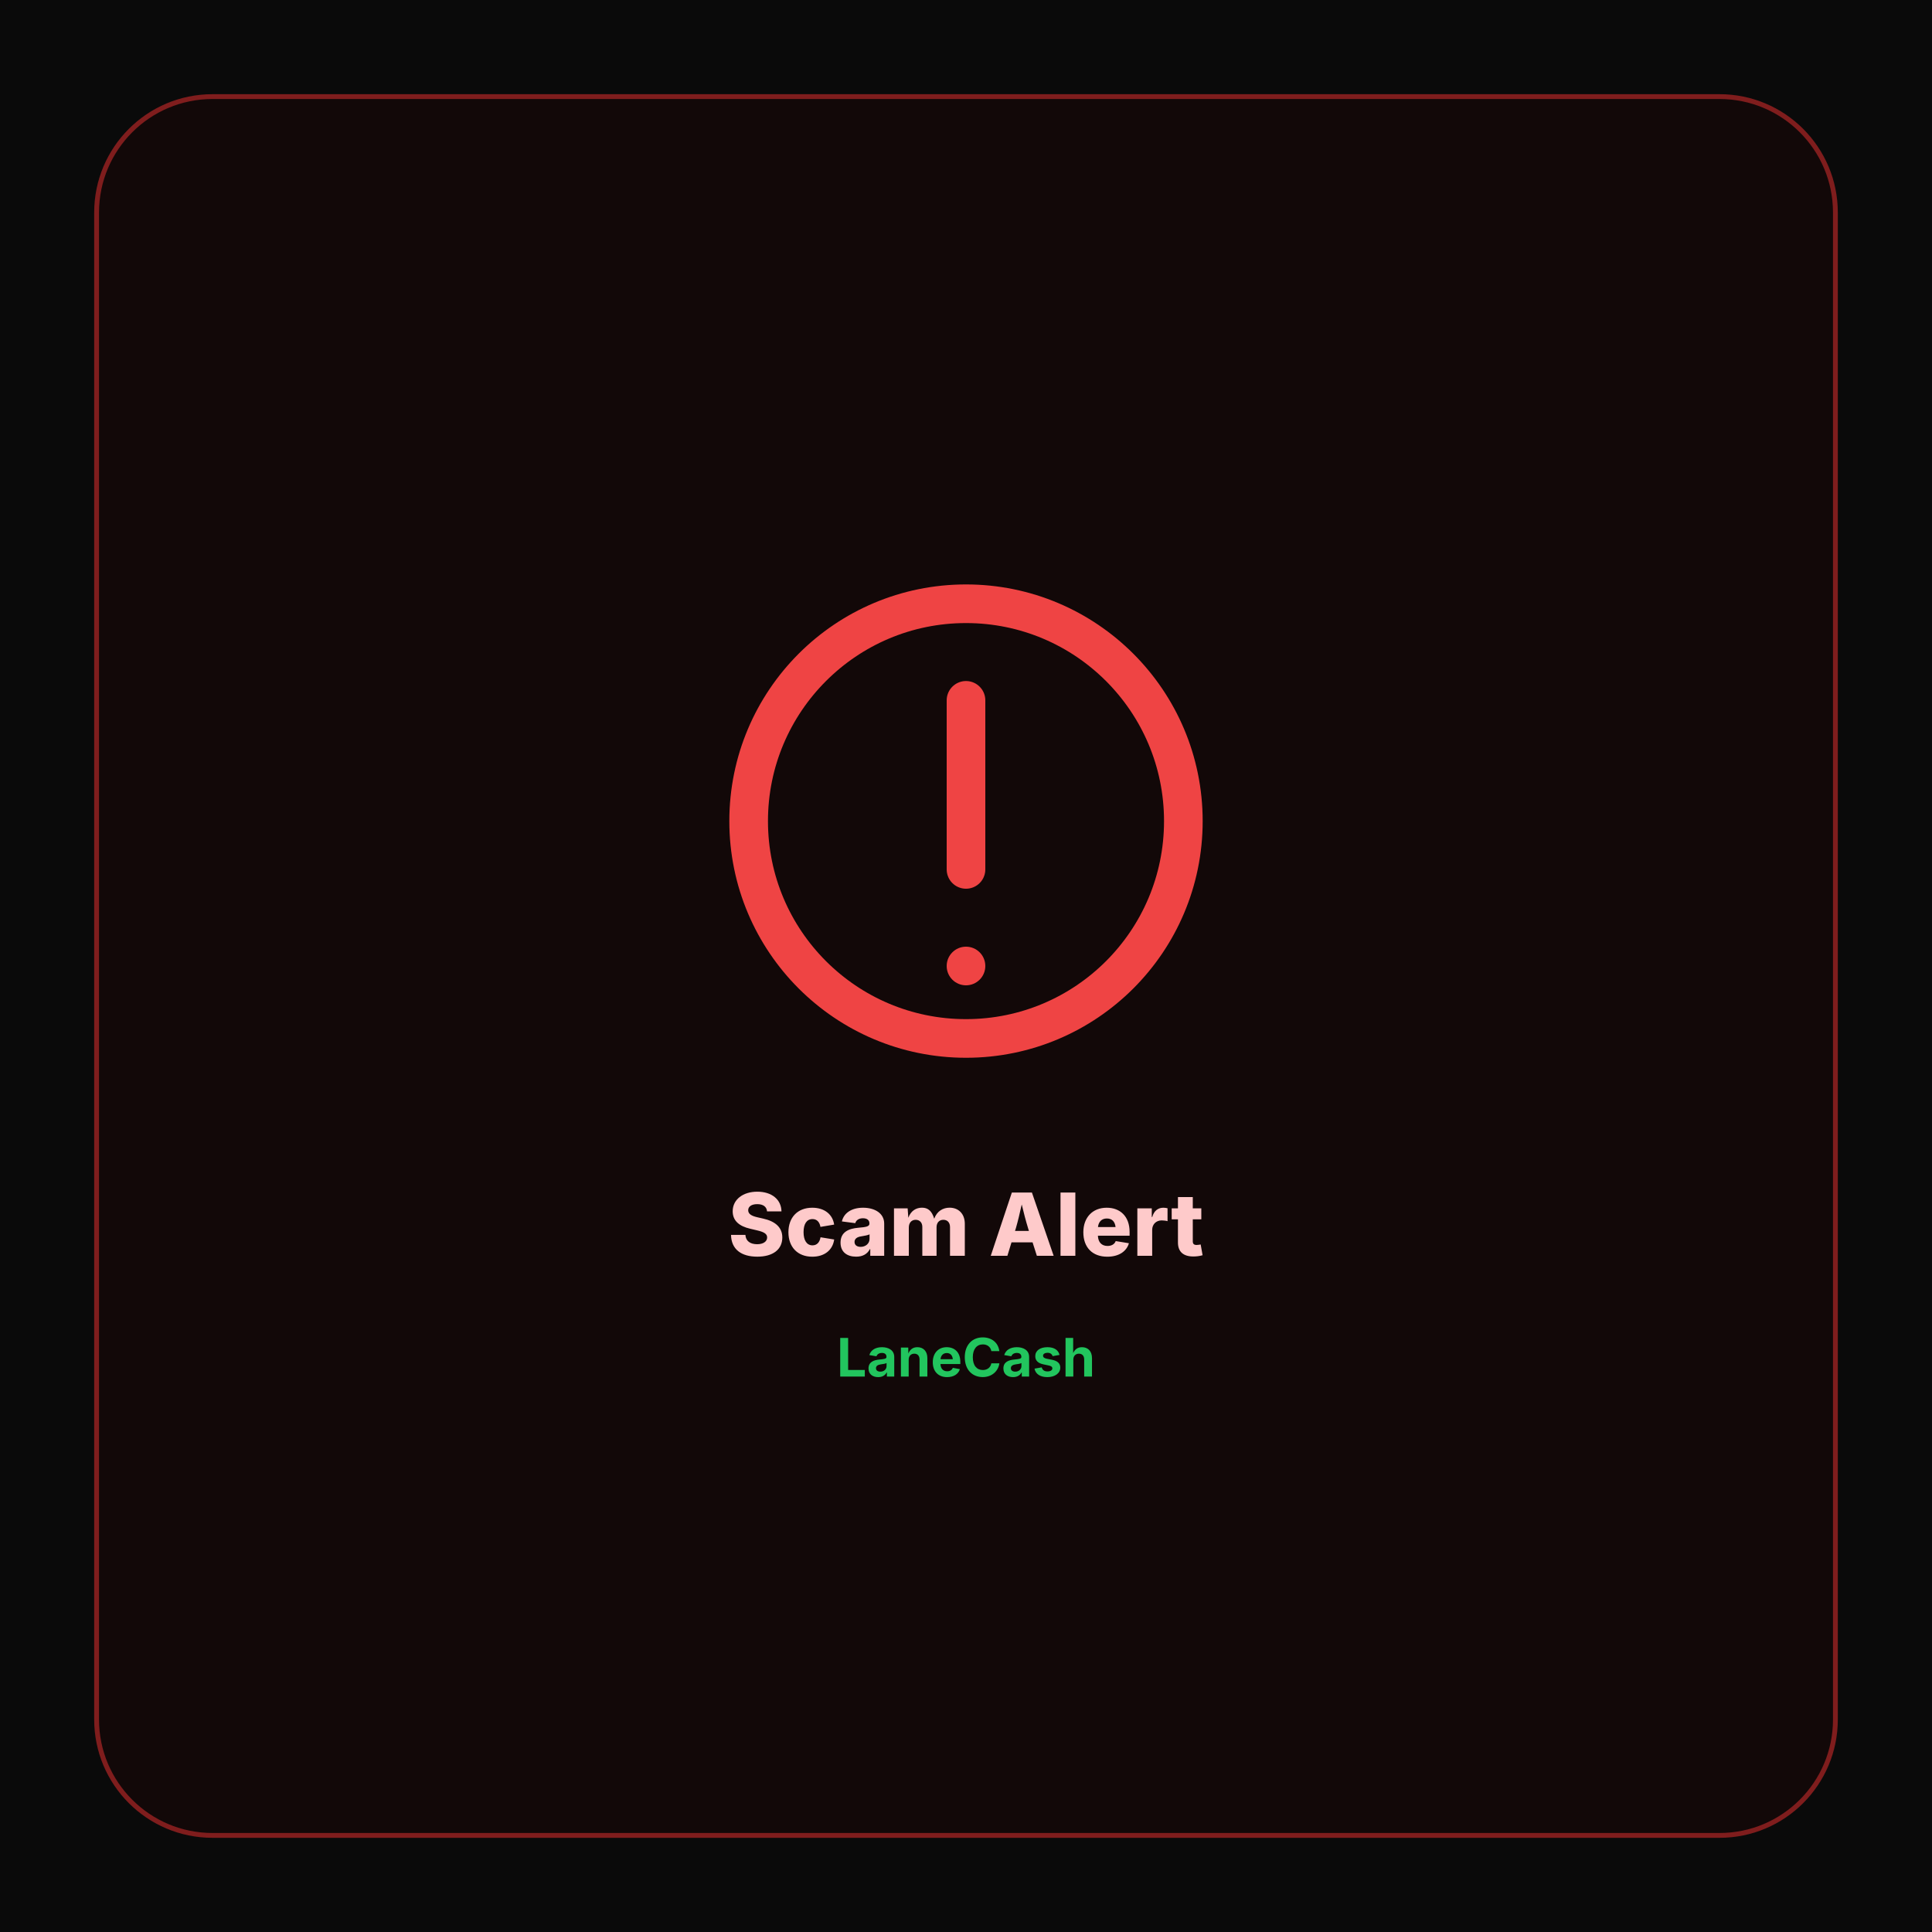
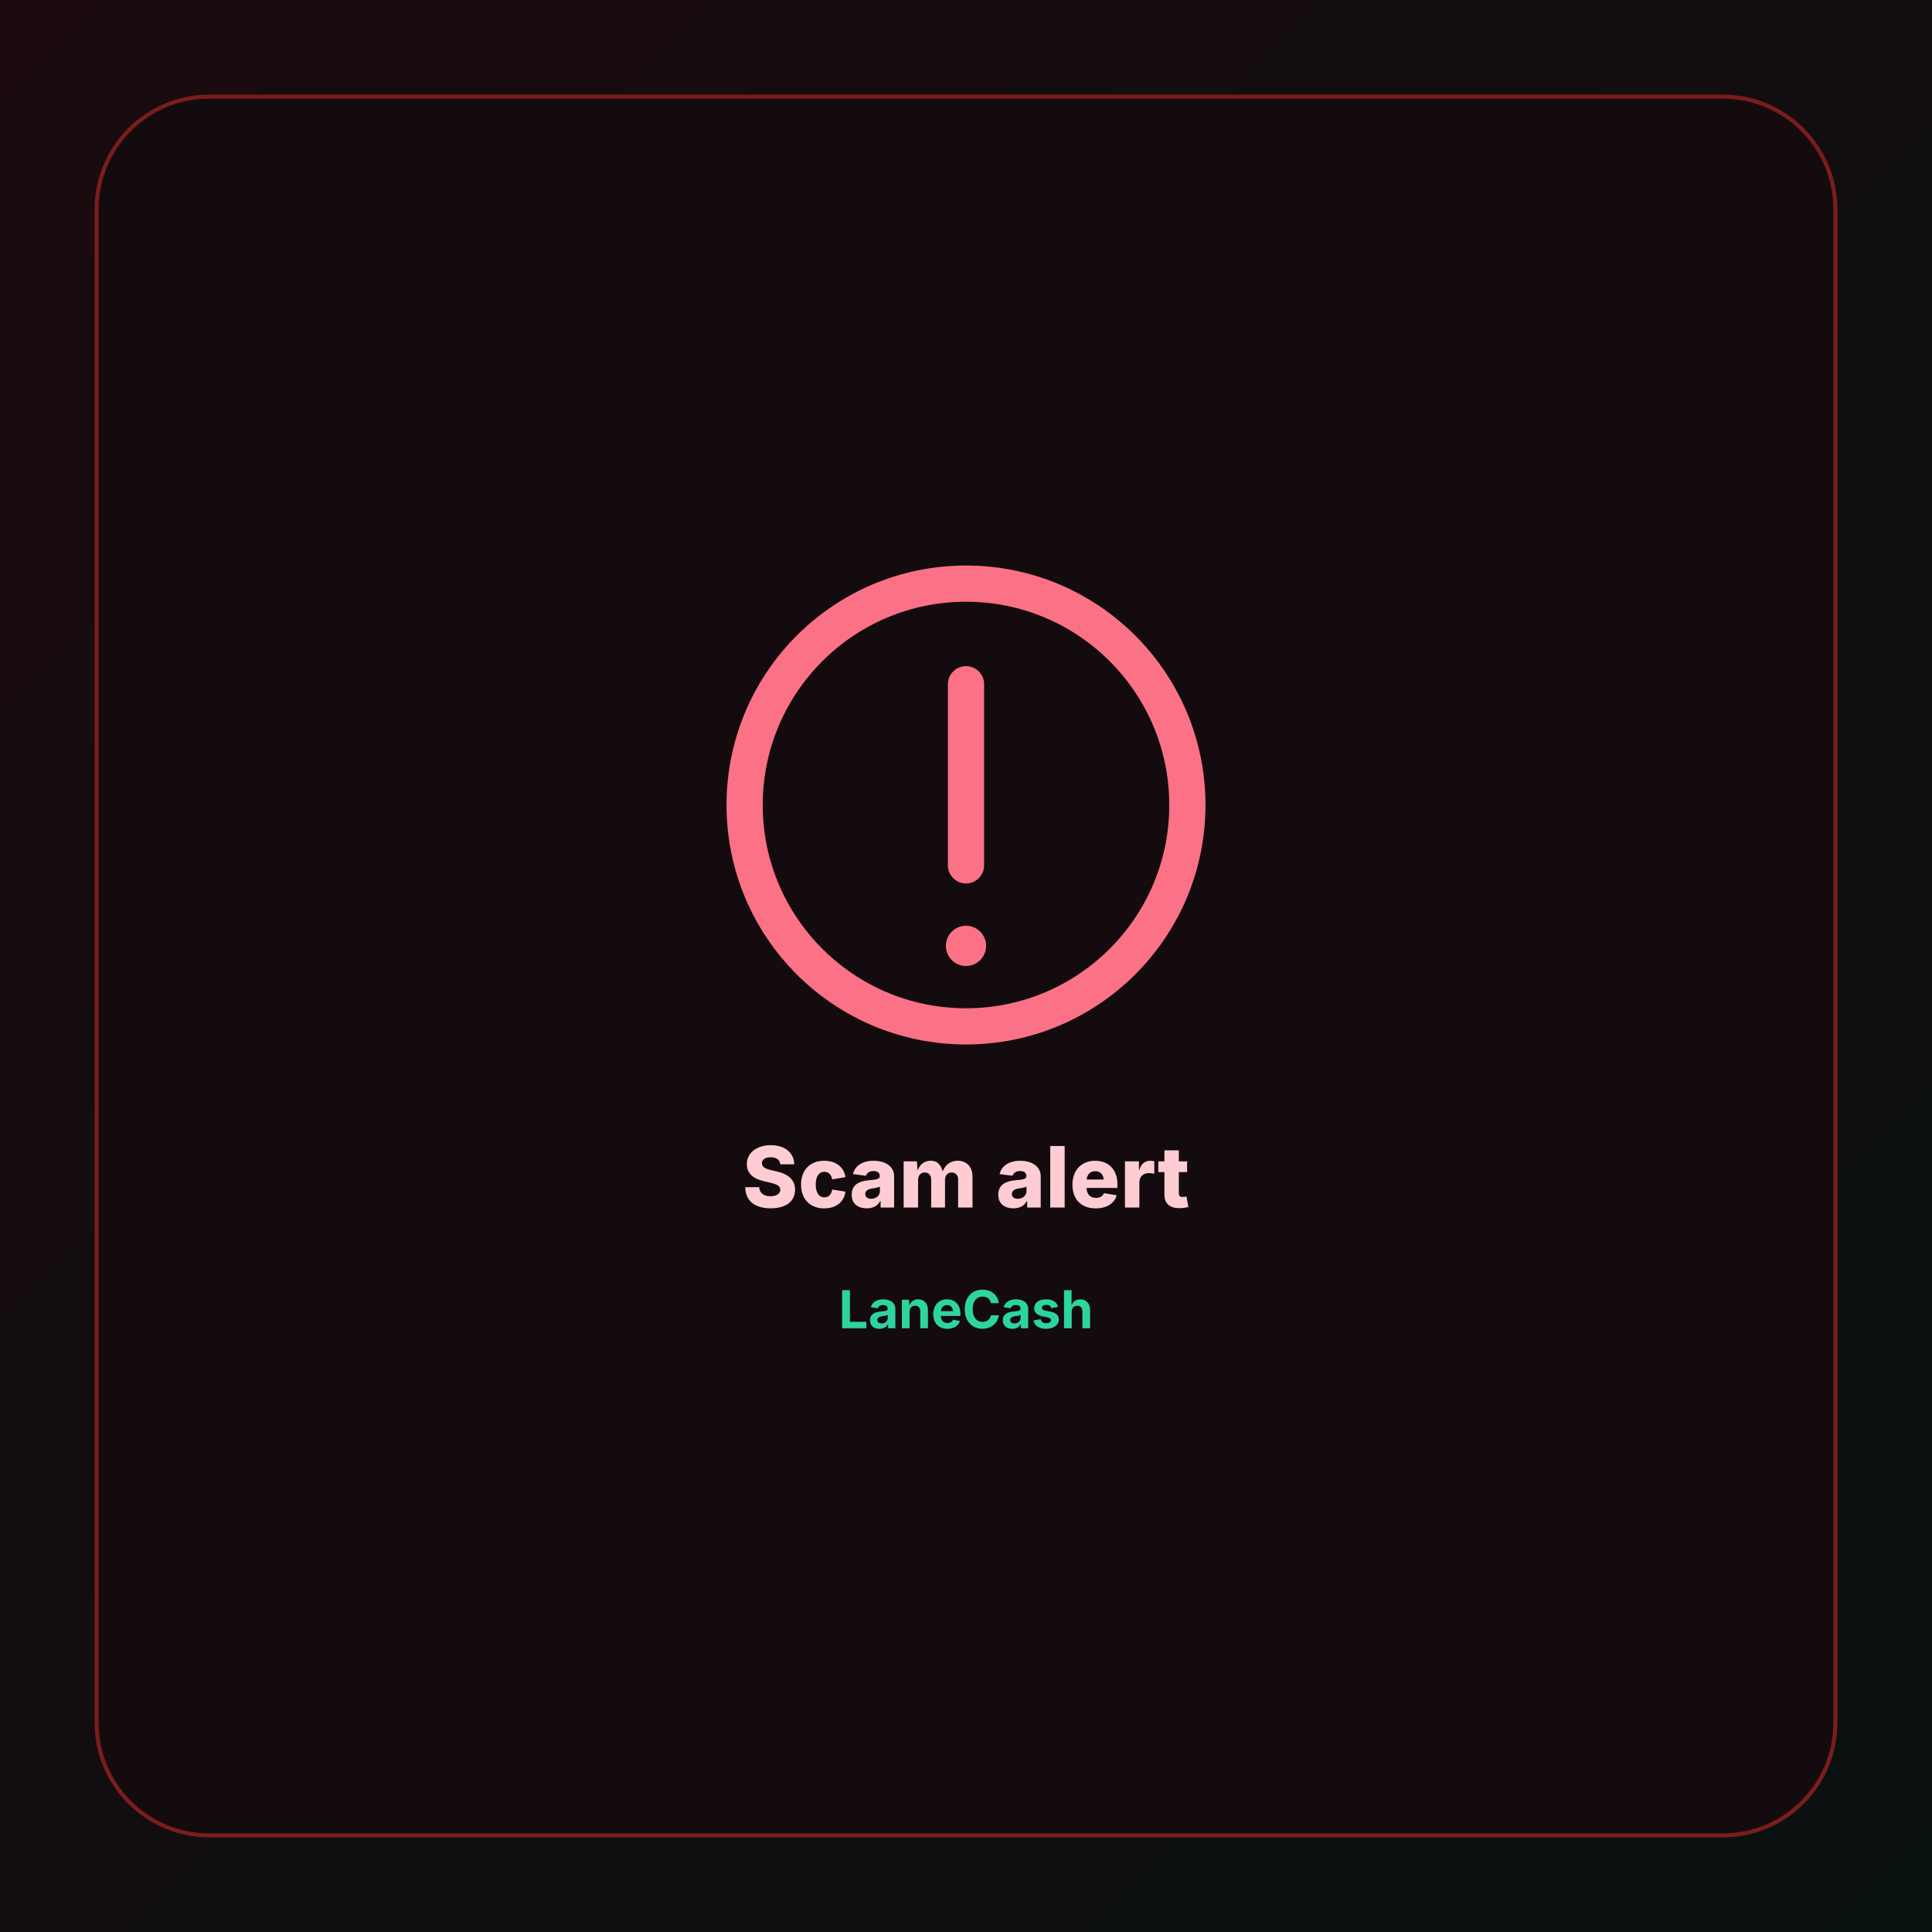
- <svg xmlns="http://www.w3.org/2000/svg" width="800" height="800" viewBox="0 0 800 800">
-   <rect width="800" height="800" fill="#0a0a0a" />
-   <rect x="40" y="40" width="720" height="720" rx="48" fill="#120808" stroke="#7f1d1d" stroke-width="2" />
-   <circle cx="400" cy="340" r="90" fill="none" stroke="#ef4444" stroke-width="16" />
-   <path d="M400 290 v70" stroke="#ef4444" stroke-width="16" stroke-linecap="round" />
-   <circle cx="400" cy="400" r="8" fill="#ef4444" />
-   <text x="400" y="520" text-anchor="middle" font-family="Inter,Arial,sans-serif" font-size="36" font-weight="800" fill="#fecaca">Scam Alert</text>
-   <text x="400" y="570" text-anchor="middle" font-family="Inter,Arial,sans-serif" font-size="22" font-weight="700" fill="#22c55e">LaneCash</text>
+ <svg xmlns="http://www.w3.org/2000/svg" width="960" height="960" viewBox="0 0 960 960">
+   <defs>
+     <linearGradient id="g" x1="0" y1="0" x2="1" y2="1">
+       <stop offset="0%" stop-color="#1a0a0e" />
+       <stop offset="100%" stop-color="#0a1210" />
+     </linearGradient>
+   </defs>
+   <rect width="960" height="960" fill="url(#g)" />
+   <rect x="48" y="48" width="864" height="864" rx="56" fill="#140a0e" stroke="#7f1d1d" stroke-width="2" opacity=".95" />
+   <circle cx="480" cy="400" r="110" fill="none" stroke="#fb7185" stroke-width="18" />
+   <path d="M480 340 v90" stroke="#fb7185" stroke-width="18" stroke-linecap="round" />
+   <circle cx="480" cy="470" r="10" fill="#fb7185" />
+   <text x="480" y="600" text-anchor="middle" font-family="Inter,Arial,sans-serif" font-size="42" font-weight="800" fill="#fecdd3">Scam alert</text>
+   <text x="480" y="660" text-anchor="middle" font-family="Inter,Arial,sans-serif" font-size="26" font-weight="700" fill="#2dd4a0">LaneCash</text>
</svg>
